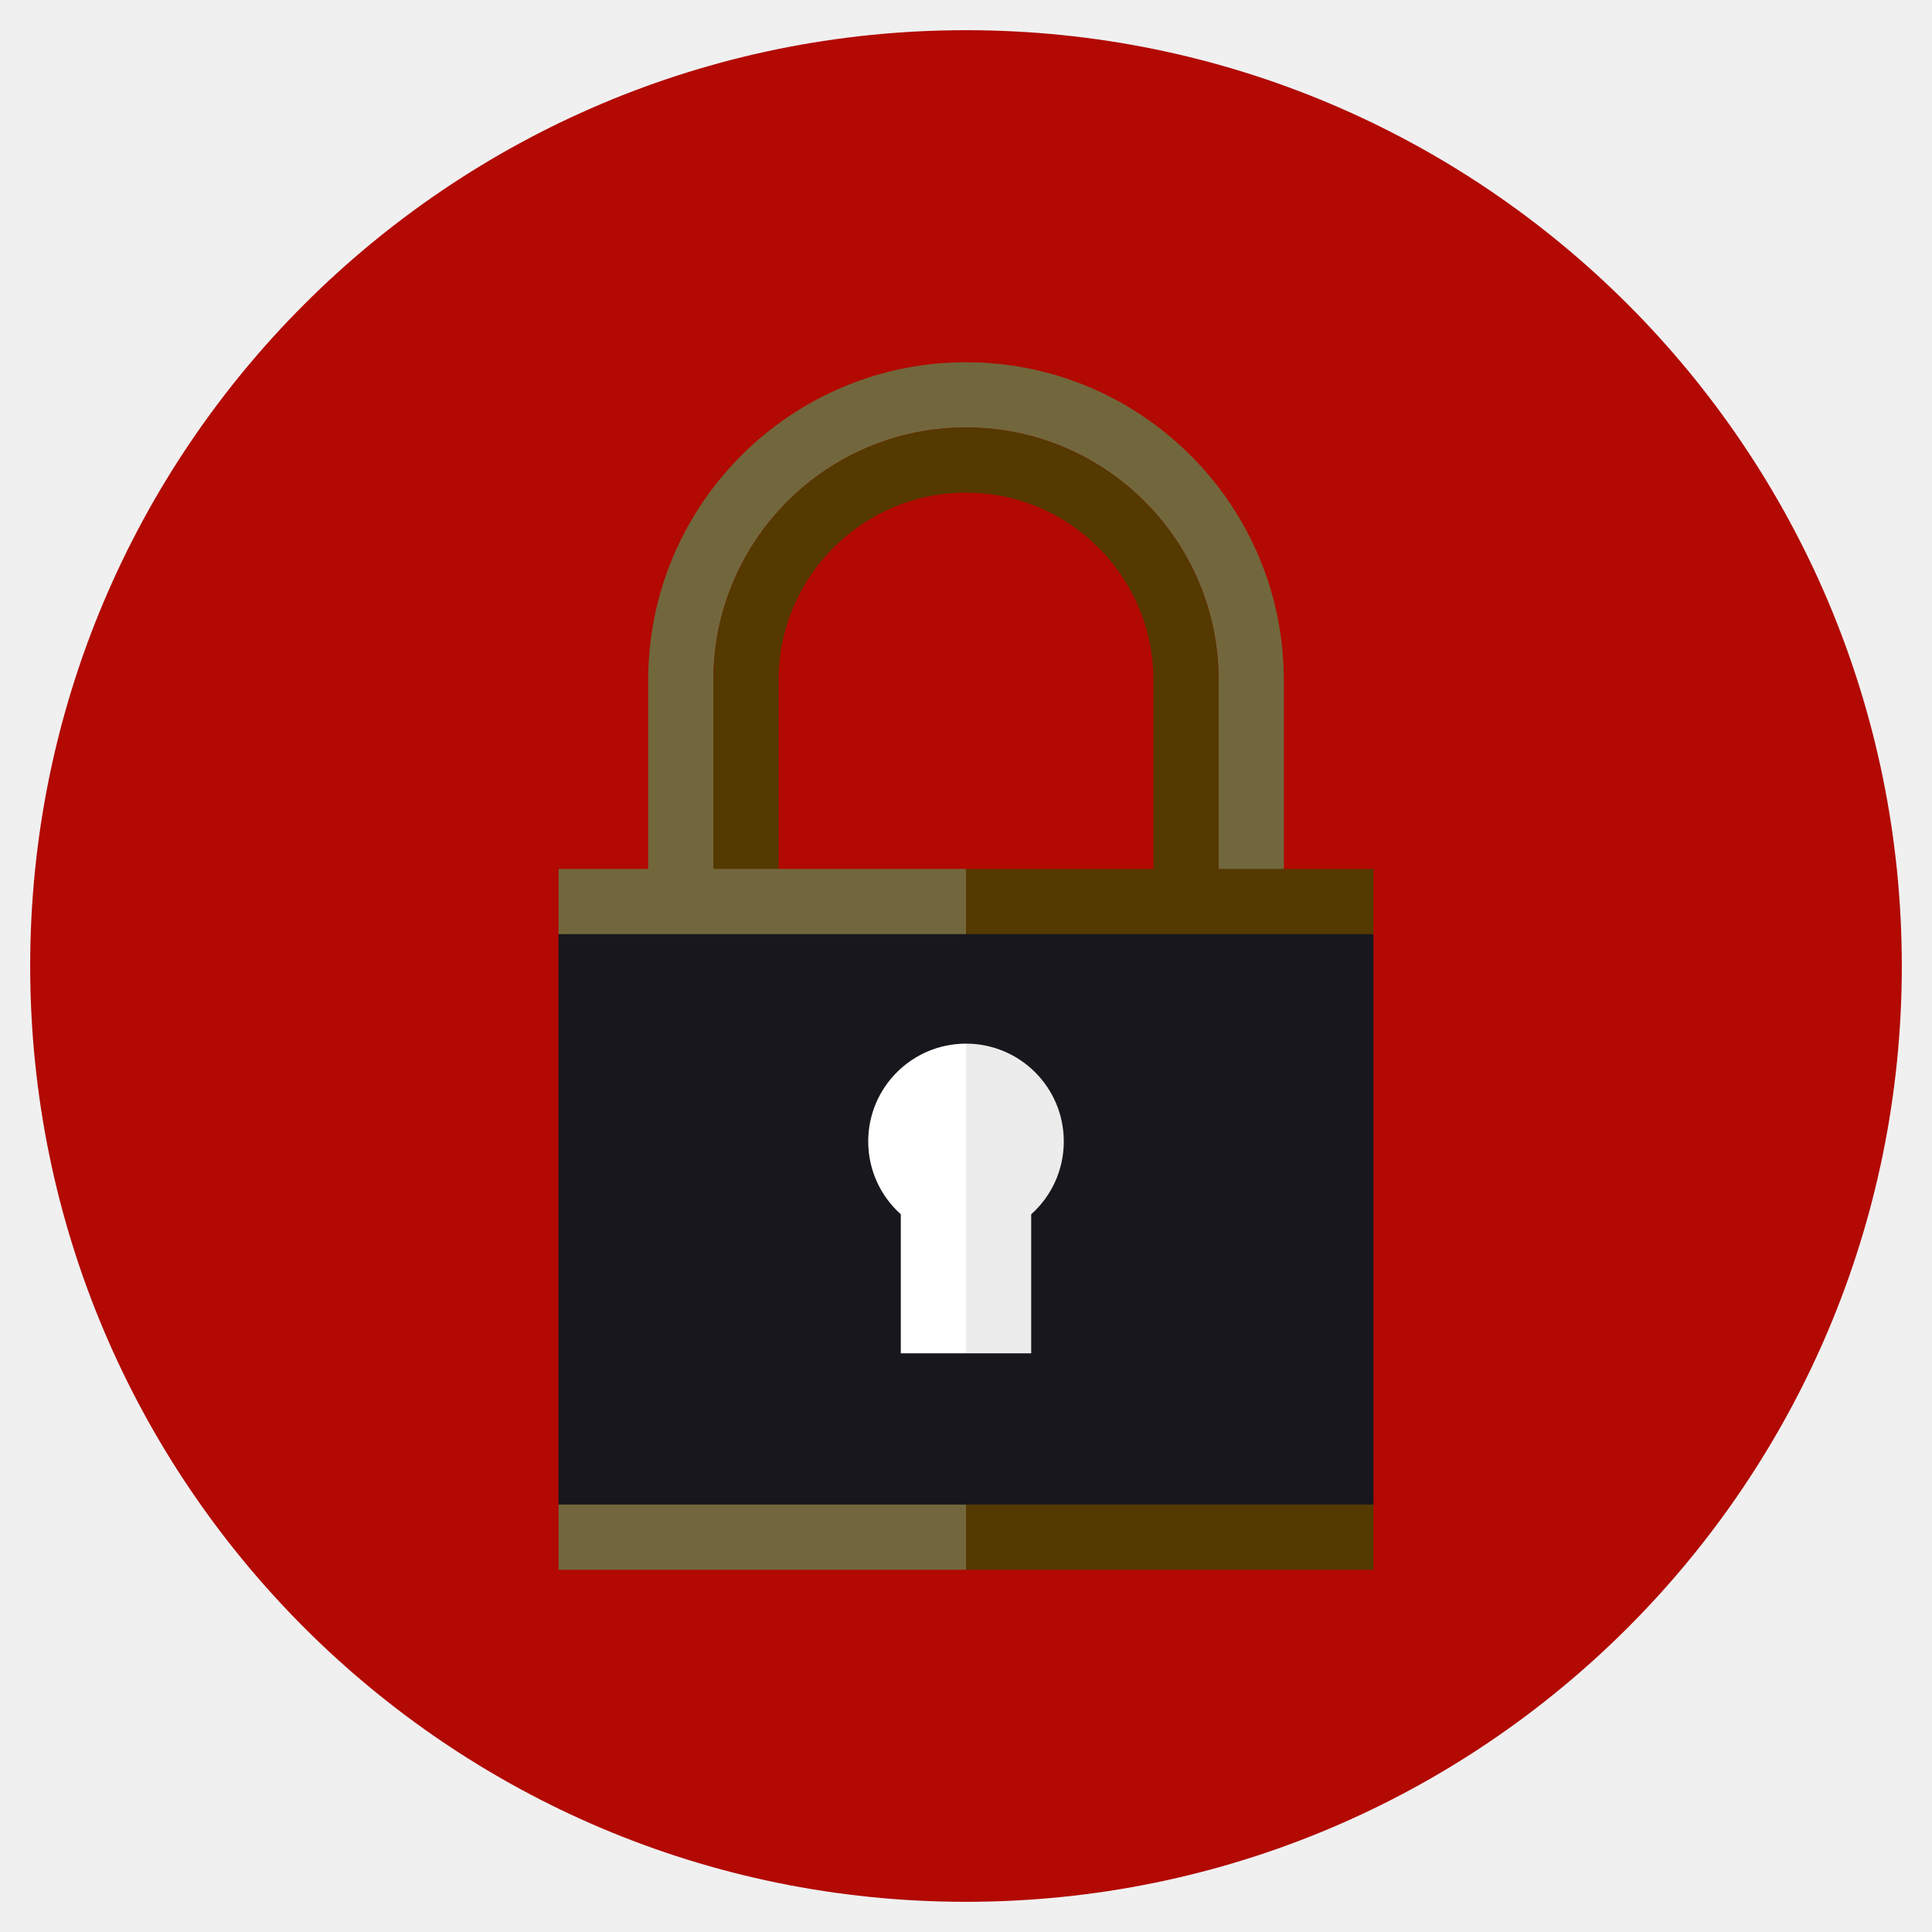
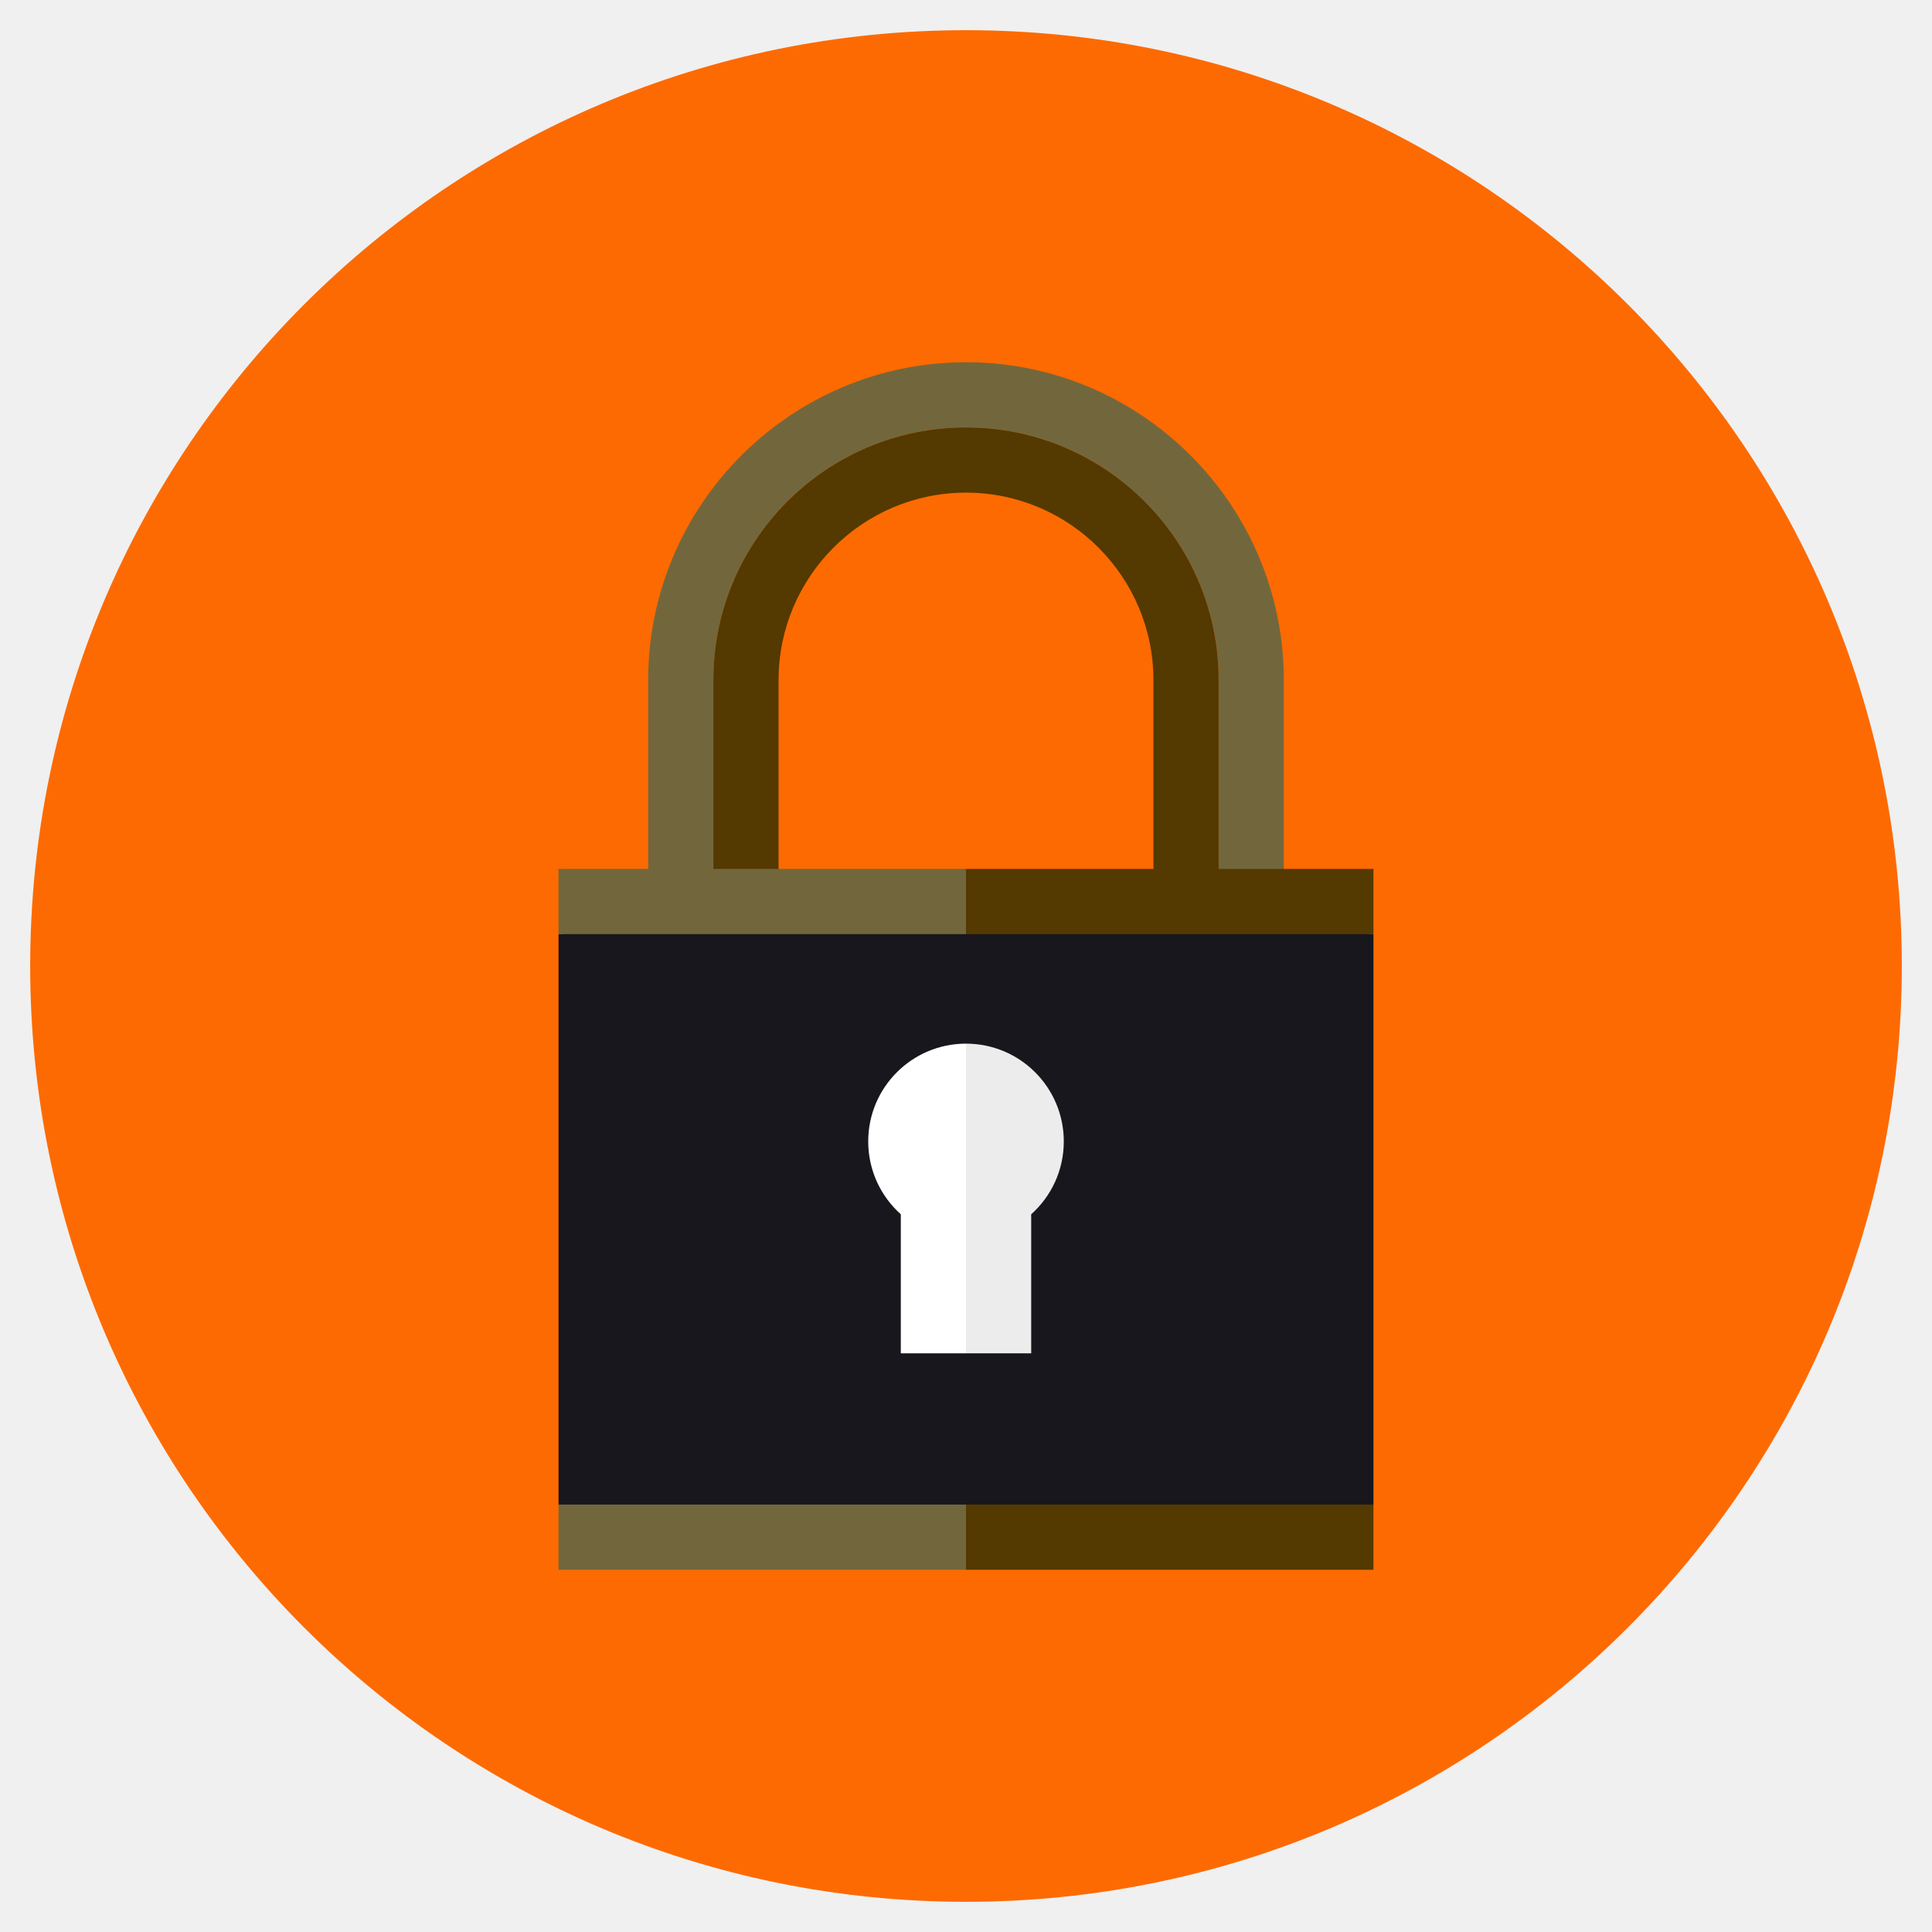
<svg xmlns="http://www.w3.org/2000/svg" xmlns:xlink="http://www.w3.org/1999/xlink" version="1.1" id="Layer_1" x="0px" y="0px" viewBox="0 0 256 256" enable-background="new 0 0 256 256" xml:space="preserve">
  <defs id="defs251">
    <clipPath id="b">
      <use width="100%" overflow="visible" xlink:href="#a" height="100%" id="use5" />
    </clipPath>
    <linearGradient x1="29.337" x2="81.837" y1="75.021" gradientUnits="userSpaceOnUse" y2="44.354" id="c">
      <stop id="stop10" offset="0" stop-opacity=".6" stop-color="#A52714" />
      <stop id="stop12" offset=".66" stop-opacity="0" stop-color="#A52714" />
    </linearGradient>
    <clipPath id="clipPath1232">
      <use width="100%" overflow="visible" xlink:href="#a" height="100%" id="use1230" />
    </clipPath>
    <clipPath id="clipPath1236">
      <use width="100%" overflow="visible" xlink:href="#a" height="100%" id="use1234" />
    </clipPath>
    <linearGradient x1="110.87" x2="52.538" y1="164.5" gradientUnits="userSpaceOnUse" y2="130.33" id="d">
      <stop id="stop23" offset="0" stop-opacity=".4" stop-color="#055524" />
      <stop id="stop25" offset=".33" stop-opacity="0" stop-color="#055524" />
    </linearGradient>
    <clipPath id="clipPath1244">
      <use width="100%" overflow="visible" xlink:href="#a" height="100%" id="use1242" />
    </clipPath>
    <clipPath id="clipPath1248">
      <use width="100%" overflow="visible" xlink:href="#a" height="100%" id="use1246" />
    </clipPath>
    <clipPath id="f">
      <use y="0" x="0" style="overflow:visible" id="use37" height="100%" xlink:href="#e" overflow="visible" width="100%" />
    </clipPath>
    <linearGradient x1="121.86" x2="136.55" y1="49.804" gradientUnits="userSpaceOnUse" y2="114.13" id="g">
      <stop id="stop42" offset="0" stop-opacity=".3" stop-color="#EA6100" />
      <stop id="stop44" offset=".66" stop-opacity="0" stop-color="#EA6100" />
    </linearGradient>
    <clipPath id="clipPath1258">
      <use width="100%" overflow="visible" xlink:href="#a" height="100%" id="use1256" />
    </clipPath>
    <clipPath id="clipPath1269">
      <use width="100%" overflow="visible" xlink:href="#a" height="100%" id="use1267" />
    </clipPath>
    <clipPath id="j">
      <use y="0" x="0" style="overflow:visible" id="use62" height="100%" xlink:href="#i" overflow="visible" width="100%" />
    </clipPath>
    <radialGradient id="l" gradientUnits="userSpaceOnUse" cy="55.948" cx="668.18" gradientTransform="translate(-576)" r="84.078">
      <stop stop-color="#3E2723" stop-opacity=".2" offset="0" id="stop73" />
      <stop stop-color="#3E2723" stop-opacity="0" offset="1" id="stop75" />
    </radialGradient>
    <clipPath id="clipPath1285">
      <use width="100%" overflow="visible" xlink:href="#a" height="100%" id="use1283" />
    </clipPath>
    <clipPath id="clipPath1289">
      <use width="100%" overflow="visible" xlink:href="#a" height="100%" id="use1287" />
    </clipPath>
    <clipPath id="n">
      <use y="0" x="0" style="overflow:visible" id="use83" height="100%" xlink:href="#m" overflow="visible" width="100%" />
    </clipPath>
    <radialGradient id="p" gradientUnits="userSpaceOnUse" cy="48.52" cx="597.88" gradientTransform="translate(-576)" r="78.044">
      <stop stop-color="#3E2723" stop-opacity=".2" offset="0" id="stop94" />
      <stop stop-color="#3E2723" stop-opacity="0" offset="1" id="stop96" />
    </radialGradient>
    <clipPath id="clipPath1305">
      <use width="100%" overflow="visible" xlink:href="#a" height="100%" id="use1303" />
    </clipPath>
    <radialGradient id="q" gradientUnits="userSpaceOnUse" cy="96.138" cx="671.84" gradientTransform="translate(-576)" r="87.87">
      <stop stop-color="#263238" stop-opacity=".2" offset="0" id="stop101" />
      <stop stop-color="#263238" stop-opacity="0" offset="1" id="stop103" />
    </radialGradient>
    <clipPath id="clipPath1312">
      <use width="100%" overflow="visible" xlink:href="#a" height="100%" id="use1310" />
    </clipPath>
    <clipPath id="clipPath1316">
      <use width="100%" overflow="visible" xlink:href="#a" height="100%" id="use1314" />
    </clipPath>
    <clipPath id="clipPath1320">
      <use width="100%" overflow="visible" xlink:href="#a" height="100%" id="use1318" />
    </clipPath>
    <clipPath id="clipPath1324">
      <use width="100%" overflow="visible" xlink:href="#a" height="100%" id="use1322" />
    </clipPath>
    <path d="m 8,184 h 83.77 l 38.88,-38.88 V 116 H 61.36 L 8,24.48 Z" id="e" />
    <path d="m 96,56 34.65,60 -38.88,68 H 184 V 56 Z" id="i" />
    <path d="M 21.97,8 V 48.34 L 61.36,116 96,56 h 88 V 8 Z" id="m" />
    <clipPath id="b-1">
      <use width="100%" overflow="visible" xlink:href="#a" height="100%" id="use5-7" />
    </clipPath>
    <clipPath id="clipPath1232-2">
      <use width="100%" overflow="visible" xlink:href="#a" height="100%" id="use1230-2" />
    </clipPath>
    <clipPath id="clipPath1236-6">
      <use width="100%" overflow="visible" xlink:href="#a" height="100%" id="use1234-1" />
    </clipPath>
    <clipPath id="clipPath1244-1">
      <use width="100%" overflow="visible" xlink:href="#a" height="100%" id="use1242-5" />
    </clipPath>
    <clipPath id="clipPath1248-9">
      <use width="100%" overflow="visible" xlink:href="#a" height="100%" id="use1246-4" />
    </clipPath>
    <clipPath id="f-9">
      <use y="0" x="0" style="overflow:visible" id="use37-0" height="100%" xlink:href="#e-8" overflow="visible" width="100%" />
    </clipPath>
    <clipPath id="clipPath1258-7">
      <use width="100%" overflow="visible" xlink:href="#a" height="100%" id="use1256-7" />
    </clipPath>
    <clipPath id="clipPath1269-1">
      <use width="100%" overflow="visible" xlink:href="#a" height="100%" id="use1267-1" />
    </clipPath>
    <clipPath id="j-5">
      <use y="0" x="0" style="overflow:visible" id="use62-9" height="100%" xlink:href="#i-5" overflow="visible" width="100%" />
    </clipPath>
    <radialGradient id="l-7" gradientUnits="userSpaceOnUse" cy="55.948" cx="668.18" gradientTransform="translate(-576)" r="84.078">
      <stop stop-color="#3E2723" stop-opacity=".2" offset="0" id="stop73-7" />
      <stop stop-color="#3E2723" stop-opacity="0" offset="1" id="stop75-6" />
    </radialGradient>
    <clipPath id="clipPath1285-7">
      <use width="100%" overflow="visible" xlink:href="#a" height="100%" id="use1283-3" />
    </clipPath>
    <clipPath id="clipPath1289-6">
      <use width="100%" overflow="visible" xlink:href="#a" height="100%" id="use1287-5" />
    </clipPath>
    <clipPath id="n-6">
      <use y="0" x="0" style="overflow:visible" id="use83-3" height="100%" xlink:href="#m-6" overflow="visible" width="100%" />
    </clipPath>
    <radialGradient id="p-9" gradientUnits="userSpaceOnUse" cy="48.52" cx="597.88" gradientTransform="translate(-576)" r="78.044">
      <stop stop-color="#3E2723" stop-opacity=".2" offset="0" id="stop94-4" />
      <stop stop-color="#3E2723" stop-opacity="0" offset="1" id="stop96-8" />
    </radialGradient>
    <clipPath id="clipPath1305-1">
      <use width="100%" overflow="visible" xlink:href="#a" height="100%" id="use1303-2" />
    </clipPath>
    <radialGradient id="q-9" gradientUnits="userSpaceOnUse" cy="96.138" cx="671.84" gradientTransform="translate(-576)" r="87.87">
      <stop stop-color="#263238" stop-opacity=".2" offset="0" id="stop101-3" />
      <stop stop-color="#263238" stop-opacity="0" offset="1" id="stop103-9" />
    </radialGradient>
    <clipPath id="clipPath1312-0">
      <use width="100%" overflow="visible" xlink:href="#a" height="100%" id="use1310-8" />
    </clipPath>
    <clipPath id="clipPath1316-8">
      <use width="100%" overflow="visible" xlink:href="#a" height="100%" id="use1314-5" />
    </clipPath>
    <clipPath id="clipPath1320-0">
      <use width="100%" overflow="visible" xlink:href="#a" height="100%" id="use1318-9" />
    </clipPath>
    <clipPath id="clipPath1324-6">
      <use width="100%" overflow="visible" xlink:href="#a" height="100%" id="use1322-3" />
    </clipPath>
    <path d="m 8,184 h 83.77 l 38.88,-38.88 V 116 H 61.36 L 8,24.48 Z" id="e-8" />
    <path d="m 96,56 34.65,60 -38.88,68 H 184 V 56 Z" id="i-5" />
    <path d="M 21.97,8 V 48.34 L 61.36,116 96,56 h 88 V 8 Z" id="m-6" />
    <radialGradient id="r" gradientUnits="userSpaceOnUse" cy="32.014" cx="34.286" gradientTransform="translate(-23.07961,-106.2699)" r="176.75">
      <stop stop-color="#fff" stop-opacity=".1" offset="0" id="stop130" />
      <stop stop-color="#fff" stop-opacity="0" offset="1" id="stop132" />
    </radialGradient>
    <clipPath id="b-0">
      <use y="0" x="0" style="overflow:visible" width="100%" overflow="visible" xlink:href="#a" height="100%" id="use5-5" />
    </clipPath>
    <clipPath id="clipPath963">
      <use y="0" x="0" style="overflow:visible" width="100%" overflow="visible" xlink:href="#a" height="100%" id="use961" />
    </clipPath>
    <clipPath id="clipPath967">
      <use y="0" x="0" style="overflow:visible" width="100%" overflow="visible" xlink:href="#a" height="100%" id="use965" />
    </clipPath>
    <radialGradient id="q-94" gradientUnits="userSpaceOnUse" cy="96.138" cx="671.84" gradientTransform="translate(-576)" r="87.87">
      <stop stop-color="#263238" stop-opacity=".2" offset="0" id="stop101-6" />
      <stop stop-color="#263238" stop-opacity="0" offset="1" id="stop103-92" />
    </radialGradient>
    <clipPath id="clipPath974">
      <use y="0" x="0" style="overflow:visible" width="100%" overflow="visible" xlink:href="#a" height="100%" id="use972" />
    </clipPath>
    <radialGradient id="p-2" gradientUnits="userSpaceOnUse" cy="48.52" cx="597.88" gradientTransform="translate(-576)" r="78.044">
      <stop stop-color="#3E2723" stop-opacity=".2" offset="0" id="stop94-47" />
      <stop stop-color="#3E2723" stop-opacity="0" offset="1" id="stop96-7" />
    </radialGradient>
    <clipPath id="clipPath981">
      <use y="0" x="0" style="overflow:visible" width="100%" overflow="visible" xlink:href="#a" height="100%" id="use979" />
    </clipPath>
    <clipPath id="clipPath985">
      <use y="0" x="0" style="overflow:visible" width="100%" overflow="visible" xlink:href="#a" height="100%" id="use983" />
    </clipPath>
    <clipPath id="n-5">
      <use width="100%" overflow="visible" xlink:href="#m-0" height="100%" id="use83-4" style="overflow:visible" x="0" y="0" />
    </clipPath>
    <radialGradient id="l-2" gradientUnits="userSpaceOnUse" cy="55.948" cx="668.18" gradientTransform="translate(-576)" r="84.078">
      <stop stop-color="#3E2723" stop-opacity=".2" offset="0" id="stop73-8" />
      <stop stop-color="#3E2723" stop-opacity="0" offset="1" id="stop75-9" />
    </radialGradient>
    <clipPath id="clipPath997">
      <use y="0" x="0" style="overflow:visible" width="100%" overflow="visible" xlink:href="#a" height="100%" id="use995" />
    </clipPath>
    <clipPath id="clipPath1001">
      <use y="0" x="0" style="overflow:visible" width="100%" overflow="visible" xlink:href="#a" height="100%" id="use999" />
    </clipPath>
    <clipPath id="j-3">
      <use width="100%" overflow="visible" xlink:href="#i-1" height="100%" id="use62-6" style="overflow:visible" x="0" y="0" />
    </clipPath>
    <clipPath id="clipPath1010">
      <use y="0" x="0" style="overflow:visible" width="100%" overflow="visible" xlink:href="#a" height="100%" id="use1008" />
    </clipPath>
    <clipPath id="clipPath1017">
      <use y="0" x="0" style="overflow:visible" width="100%" overflow="visible" xlink:href="#a" height="100%" id="use1015" />
    </clipPath>
    <clipPath id="f-0">
      <use width="100%" overflow="visible" xlink:href="#e-1" height="100%" id="use37-5" style="overflow:visible" x="0" y="0" />
    </clipPath>
    <clipPath id="clipPath1029">
      <use y="0" x="0" style="overflow:visible" width="100%" overflow="visible" xlink:href="#a" height="100%" id="use1027" />
    </clipPath>
    <clipPath id="clipPath1033">
      <use y="0" x="0" style="overflow:visible" width="100%" overflow="visible" xlink:href="#a" height="100%" id="use1031" />
    </clipPath>
    <clipPath id="clipPath1043">
      <use y="0" x="0" style="overflow:visible" width="100%" overflow="visible" xlink:href="#a" height="100%" id="use1041" />
    </clipPath>
    <clipPath id="clipPath1047">
      <use y="0" x="0" style="overflow:visible" width="100%" overflow="visible" xlink:href="#a" height="100%" id="use1045" />
    </clipPath>
    <path id="e-1" d="m 8,184 h 83.77 l 38.88,-38.88 V 116 H 61.36 L 8,24.48 Z" />
    <path id="i-1" d="m 96,56 34.65,60 -38.88,68 H 184 V 56 Z" />
    <path id="m-0" d="M 21.97,8 V 48.34 L 61.36,116 96,56 h 88 V 8 Z" />
    <circle r="88" cx="96" cy="96" id="a" />
    <path d="m8 184h83.77l38.88-38.88v-29.12h-69.29l-53.36-91.52z" id="e-6" />
    <path d="m96 56l34.65 60-38.88 68h92.23v-128z" id="i-2" />
    <path d="m21.97 8v40.34l39.39 67.66 34.64-60h88v-48z" id="m-8" />
    <defs id="defs1820">
      <path d="M 21.97,8 V 48.34 L 61.36,116 96,56 h 88 V 8 Z" id="path1928" />
    </defs>
    <clipPath id="n-7">
      <use id="use1822" height="100%" xlink:href="#m-8" overflow="visible" width="100%" style="overflow:visible" x="0" y="0" />
    </clipPath>
    <defs id="defs1799">
      <path d="m 96,56 34.65,60 -38.88,68 H 184 V 56 Z" id="path1918" />
    </defs>
    <clipPath id="j-6">
      <use id="use1801" height="100%" xlink:href="#i-2" overflow="visible" width="100%" style="overflow:visible" x="0" y="0" />
    </clipPath>
    <defs id="defs1774">
      <path d="m 8,184 h 83.77 l 38.88,-38.88 V 116 H 61.36 L 8,24.48 Z" id="path1902" />
    </defs>
    <clipPath id="f-06">
      <use id="use1776" height="100%" xlink:href="#e-6" overflow="visible" width="100%" style="overflow:visible" x="0" y="0" />
    </clipPath>
    <linearGradient x1="110.87" x2="52.538" y1="164.5" gradientUnits="userSpaceOnUse" y2="130.33" id="linearGradient1897">
      <stop id="stop1762" offset="0" stop-opacity=".4" stop-color="#055524" />
      <stop id="stop1764" offset=".33" stop-opacity="0" stop-color="#055524" />
    </linearGradient>
    <linearGradient x1="29.337" x2="81.837" y1="75.021" gradientUnits="userSpaceOnUse" y2="44.354" id="linearGradient1889">
      <stop id="stop1749" offset="0" stop-opacity=".6" stop-color="#A52714" />
      <stop id="stop1751" offset=".66" stop-opacity="0" stop-color="#A52714" />
    </linearGradient>
    <linearGradient id="linearGradient1910" y2="114.13" gradientUnits="userSpaceOnUse" y1="49.804" x2="136.55" x1="121.86">
      <stop stop-color="#EA6100" stop-opacity=".3" offset="0" id="stop1781" />
      <stop stop-color="#EA6100" stop-opacity="0" offset=".66" id="stop1783" />
    </linearGradient>
    <clipPath id="b-3">
      <use y="0" x="0" style="overflow:visible" width="100%" overflow="visible" xlink:href="#a" height="100%" id="use5-1" />
    </clipPath>
    <clipPath id="clipPath1024">
      <use y="0" x="0" style="overflow:visible" width="100%" overflow="visible" xlink:href="#a" height="100%" id="use1022" />
    </clipPath>
    <clipPath id="clipPath1028">
      <use y="0" x="0" style="overflow:visible" width="100%" overflow="visible" xlink:href="#a" height="100%" id="use1026" />
    </clipPath>
    <clipPath id="clipPath1035">
      <use y="0" x="0" style="overflow:visible" width="100%" overflow="visible" xlink:href="#a" height="100%" id="use1033" />
    </clipPath>
    <clipPath id="clipPath1039">
      <use y="0" x="0" style="overflow:visible" width="100%" overflow="visible" xlink:href="#a" height="100%" id="use1037" />
    </clipPath>
    <clipPath id="f-6">
      <use y="0" x="0" style="overflow:visible" id="use37-8" height="100%" xlink:href="#e-61" overflow="visible" width="100%" />
    </clipPath>
    <clipPath id="clipPath1048">
      <use y="0" x="0" style="overflow:visible" width="100%" overflow="visible" xlink:href="#a" height="100%" id="use1046" />
    </clipPath>
    <clipPath id="clipPath1058">
      <use y="0" x="0" style="overflow:visible" width="100%" overflow="visible" xlink:href="#a" height="100%" id="use1056" />
    </clipPath>
    <clipPath id="j-66">
      <use y="0" x="0" style="overflow:visible" id="use62-4" height="100%" xlink:href="#i-59" overflow="visible" width="100%" />
    </clipPath>
    <radialGradient id="l-9" gradientUnits="userSpaceOnUse" cy="55.948" cx="668.18" gradientTransform="translate(-576)" r="84.078">
      <stop stop-color="#3E2723" stop-opacity=".2" offset="0" id="stop73-5" />
      <stop stop-color="#3E2723" stop-opacity="0" offset="1" id="stop75-0" />
    </radialGradient>
    <clipPath id="clipPath1073">
      <use y="0" x="0" style="overflow:visible" width="100%" overflow="visible" xlink:href="#a" height="100%" id="use1071" />
    </clipPath>
    <clipPath id="clipPath1077">
      <use y="0" x="0" style="overflow:visible" width="100%" overflow="visible" xlink:href="#a" height="100%" id="use1075" />
    </clipPath>
    <clipPath id="n-4">
      <use y="0" x="0" style="overflow:visible" id="use83-8" height="100%" xlink:href="#m-4" overflow="visible" width="100%" />
    </clipPath>
    <radialGradient id="p-7" gradientUnits="userSpaceOnUse" cy="48.52" cx="597.88" gradientTransform="translate(-576)" r="78.044">
      <stop stop-color="#3E2723" stop-opacity=".2" offset="0" id="stop94-1" />
      <stop stop-color="#3E2723" stop-opacity="0" offset="1" id="stop96-72" />
    </radialGradient>
    <clipPath id="clipPath1092">
      <use y="0" x="0" style="overflow:visible" width="100%" overflow="visible" xlink:href="#a" height="100%" id="use1090" />
    </clipPath>
    <radialGradient id="q-7" gradientUnits="userSpaceOnUse" cy="96.138" cx="671.84" gradientTransform="translate(-576)" r="87.87">
      <stop stop-color="#263238" stop-opacity=".2" offset="0" id="stop101-2" />
      <stop stop-color="#263238" stop-opacity="0" offset="1" id="stop103-2" />
    </radialGradient>
    <clipPath id="clipPath1099">
      <use y="0" x="0" style="overflow:visible" width="100%" overflow="visible" xlink:href="#a" height="100%" id="use1097" />
    </clipPath>
    <clipPath id="clipPath1103">
      <use y="0" x="0" style="overflow:visible" width="100%" overflow="visible" xlink:href="#a" height="100%" id="use1101" />
    </clipPath>
    <clipPath id="clipPath1107">
      <use y="0" x="0" style="overflow:visible" width="100%" overflow="visible" xlink:href="#a" height="100%" id="use1105" />
    </clipPath>
    <clipPath id="clipPath1111">
      <use y="0" x="0" style="overflow:visible" width="100%" overflow="visible" xlink:href="#a" height="100%" id="use1109" />
    </clipPath>
    <radialGradient id="r-6" gradientUnits="userSpaceOnUse" cy="32.014" cx="34.286" gradientTransform="translate(-7,-7)" r="176.75">
      <stop stop-color="#fff" stop-opacity=".1" offset="0" id="stop130-1" />
      <stop stop-color="#fff" stop-opacity="0" offset="1" id="stop132-0" />
    </radialGradient>
    <path d="m 8,184 h 83.77 l 38.88,-38.88 V 116 H 61.36 L 8,24.48 Z" id="e-61" />
    <path d="m 96,56 34.65,60 -38.88,68 H 184 V 56 Z" id="i-59" />
    <path d="M 21.97,8 V 48.34 L 61.36,116 96,56 h 88 V 8 Z" id="m-4" />
    <clipPath id="b-9">
      <use y="0" x="0" style="overflow:visible" width="100%" overflow="visible" xlink:href="#a" height="100%" id="use5-0" />
    </clipPath>
    <clipPath id="clipPath1024-7">
      <use y="0" x="0" style="overflow:visible" width="100%" overflow="visible" xlink:href="#a" height="100%" id="use1022-7" />
    </clipPath>
    <clipPath id="clipPath1028-1">
      <use y="0" x="0" style="overflow:visible" width="100%" overflow="visible" xlink:href="#a" height="100%" id="use1026-1" />
    </clipPath>
    <clipPath id="clipPath1035-7">
      <use y="0" x="0" style="overflow:visible" width="100%" overflow="visible" xlink:href="#a" height="100%" id="use1033-7" />
    </clipPath>
    <clipPath id="clipPath1039-6">
      <use y="0" x="0" style="overflow:visible" width="100%" overflow="visible" xlink:href="#a" height="100%" id="use1037-7" />
    </clipPath>
    <clipPath id="f-3">
      <use y="0" x="0" style="overflow:visible" id="use37-6" height="100%" xlink:href="#e-9" overflow="visible" width="100%" />
    </clipPath>
    <clipPath id="clipPath1048-3">
      <use y="0" x="0" style="overflow:visible" width="100%" overflow="visible" xlink:href="#a" height="100%" id="use1046-9" />
    </clipPath>
    <clipPath id="clipPath1058-4">
      <use y="0" x="0" style="overflow:visible" width="100%" overflow="visible" xlink:href="#a" height="100%" id="use1056-8" />
    </clipPath>
    <clipPath id="j-1">
      <use y="0" x="0" style="overflow:visible" id="use62-2" height="100%" xlink:href="#i-6" overflow="visible" width="100%" />
    </clipPath>
    <radialGradient id="l-93" gradientUnits="userSpaceOnUse" cy="55.948" cx="668.18" gradientTransform="translate(-576)" r="84.078">
      <stop stop-color="#3E2723" stop-opacity=".2" offset="0" id="stop73-9" />
      <stop stop-color="#3E2723" stop-opacity="0" offset="1" id="stop75-08" />
    </radialGradient>
    <clipPath id="clipPath1073-8">
      <use y="0" x="0" style="overflow:visible" width="100%" overflow="visible" xlink:href="#a" height="100%" id="use1071-5" />
    </clipPath>
    <clipPath id="clipPath1077-0">
      <use y="0" x="0" style="overflow:visible" width="100%" overflow="visible" xlink:href="#a" height="100%" id="use1075-9" />
    </clipPath>
    <clipPath id="n-63">
      <use y="0" x="0" style="overflow:visible" id="use83-85" height="100%" xlink:href="#m-2" overflow="visible" width="100%" />
    </clipPath>
    <radialGradient id="p-6" gradientUnits="userSpaceOnUse" cy="48.52" cx="597.88" gradientTransform="translate(-576)" r="78.044">
      <stop stop-color="#3E2723" stop-opacity=".2" offset="0" id="stop94-11" />
      <stop stop-color="#3E2723" stop-opacity="0" offset="1" id="stop96-5" />
    </radialGradient>
    <clipPath id="clipPath1092-9">
      <use y="0" x="0" style="overflow:visible" width="100%" overflow="visible" xlink:href="#a" height="100%" id="use1090-8" />
    </clipPath>
    <radialGradient id="q-4" gradientUnits="userSpaceOnUse" cy="96.138" cx="671.84" gradientTransform="translate(-576)" r="87.87">
      <stop stop-color="#263238" stop-opacity=".2" offset="0" id="stop101-8" />
      <stop stop-color="#263238" stop-opacity="0" offset="1" id="stop103-1" />
    </radialGradient>
    <clipPath id="clipPath1099-0">
      <use y="0" x="0" style="overflow:visible" width="100%" overflow="visible" xlink:href="#a" height="100%" id="use1097-3" />
    </clipPath>
    <clipPath id="clipPath1103-0">
      <use y="0" x="0" style="overflow:visible" width="100%" overflow="visible" xlink:href="#a" height="100%" id="use1101-4" />
    </clipPath>
    <clipPath id="clipPath1107-4">
      <use y="0" x="0" style="overflow:visible" width="100%" overflow="visible" xlink:href="#a" height="100%" id="use1105-4" />
    </clipPath>
    <clipPath id="clipPath1111-4">
      <use y="0" x="0" style="overflow:visible" width="100%" overflow="visible" xlink:href="#a" height="100%" id="use1109-7" />
    </clipPath>
    <radialGradient id="r-63" gradientUnits="userSpaceOnUse" cy="32.014" cx="34.286" gradientTransform="translate(-7,-7)" r="176.75">
      <stop stop-color="#fff" stop-opacity=".1" offset="0" id="stop130-17" />
      <stop stop-color="#fff" stop-opacity="0" offset="1" id="stop132-5" />
    </radialGradient>
    <path d="m 8,184 h 83.77 l 38.88,-38.88 V 116 H 61.36 L 8,24.48 Z" id="e-9" />
    <path d="m 96,56 34.65,60 -38.88,68 H 184 V 56 Z" id="i-6" />
    <path d="M 21.97,8 V 48.34 L 61.36,116 96,56 h 88 V 8 Z" id="m-2" />
    <clipPath clipPathUnits="userSpaceOnUse" id="clipPath1127">
      <rect style="fill:#4d4d4d;fill-opacity:1;stroke:none;stroke-width:1.002;stroke-miterlimit:10;stroke-dasharray:none;stroke-opacity:1" id="rect1129" width="113.667" height="54.624" x="-328.805" y="121.65" />
    </clipPath>
  </defs>
  <g id="layer2">
-     <circle style="display:inline;fill:#b20903;fill-opacity:1;stroke:none;stroke-width:2.74;stroke-miterlimit:4;stroke-dasharray:none;stroke-opacity:1" id="path1090" cx="128" cy="128" r="124" />
+     <circle style="display:inline;fill:#fd6a02;fill-opacity:1;stroke:none;stroke-width:2.74;stroke-miterlimit:4;stroke-dasharray:none;stroke-opacity:1" id="path1090" cx="128" cy="128" r="124" />
  </g>
  <g id="layer1" style="display:inline">
    <path style="fill:#72673c;fill-opacity:1;stroke-width:0.432" d="M 128,48 C 104.78,48 85.889,66.891 85.889,90.111 v 37.836 h 8.637 V 90.111 c 0,-18.486 14.988,-33.473 33.475,-33.473 18.486,0 33.475,14.987 33.475,33.473 v 37.836 h 8.637 V 90.111 C 170.111,66.891 151.22,48 128,48 Z" id="path6" />
    <path style="fill:#543900;fill-opacity:1;stroke-width:0.432" d="m 128,56.639 c -18.486,0 -33.475,14.987 -33.475,33.473 v 37.836 h 8.639 V 90.111 c 0,-13.692 11.14,-24.834 24.836,-24.834 13.696,0 24.836,11.142 24.836,24.834 v 37.836 h 8.639 V 90.111 C 161.475,71.625 146.486,56.639 128,56.639 Z" id="path8" />
    <path style="fill:#17171d;fill-opacity:1;stroke-width:0.432" d="m 128,119.457 -53.99,4.318 v 75.586 L 128,203.682 l 53.99,-4.32 v -75.586 z" id="polygon14" />
-     <polygon id="polygon18" points="230,204.5 207.273,194.5 230,184.5 355,184.5 355,204.5 " style="fill:#543900;fill-opacity:1" transform="matrix(0.4319188,0,0,0.4319188,28.65868,35.44844)" />
+     <polygon id="polygon18" points="230,184.5 355,184.5 355,204.5 230,204.5 207.273,194.5 " style="fill:#543900;fill-opacity:1" transform="matrix(0.4319188,0,0,0.4319188,28.65868,35.44844)" />
    <rect id="rect20" height="8.638" width="53.99" style="fill:#72673c;fill-opacity:1;stroke-width:0.432" y="115.137" x="74.01" />
    <path id="path22" d="m 140.958,151.246 c 0,3.835 -1.667,7.282 -4.319,9.653 v 18.421 H 128 L 123.681,158.804 128,138.288 c 7.157,0 12.958,5.801 12.958,12.958 z" style="fill:#ececec;stroke-width:0.432" />
    <path id="path24" d="m 128,138.288 v 41.032 h -8.638 v -18.421 c -2.652,-2.371 -4.319,-5.818 -4.319,-9.653 0,-7.157 5.801,-12.958 12.958,-12.958 z" style="fill:#ffffff;stroke-width:0.432" />
-     <polygon id="polygon26" points="355,379.5 355,399.5 230,399.5 207.273,389.5 230,379.5 " style="fill:#543900;fill-opacity:1" transform="matrix(0.4319188,0,0,0.4319188,28.65868,35.44844)" />
+     <polygon id="polygon26" points="230,399.5 207.273,389.5 230,379.5 355,379.5 355,399.5 " style="fill:#543900;fill-opacity:1" transform="matrix(0.4319188,0,0,0.4319188,28.65868,35.44844)" />
    <rect id="rect28" height="8.638" width="53.99" style="fill:#72673c;fill-opacity:1;stroke-width:0.432" y="199.362" x="74.01" />
  </g>
  <g id="layer6" style="display:none">
    <g id="g2548" style="display:inline" transform="translate(-2.960187,1.58543)">
      <path d="m 256.36,128.415 c 0,-33.9 -13.5,-64.5 -35.4,-86.9 -0.4,-0.3 -0.7,-0.7 -1.1,-1 21.3,22.3 34.5,52.6 34.5,86 0,68.5 -55.2,124 -123.4,124 -32.9,0 -62.9,-13 -85,-34.1 0.3,0.3 0.6,0.6 0.9,0.9 22.2,21.7 52.6,35.1 86,35.1 68.2,0 123.5,-55.5 123.5,-124 z" id="path238" style="display:inline;opacity:0.1" />
      <path d="m 219.86,40.415 c -0.7,-0.6 -1.4,-1.3 -2,-1.9 -0.7,-0.6 -1.4,-1.2 -2.1,-1.9 19.1,21.8 30.7,50.5 30.7,81.8 0,68.5 -55.2,124 -123.4,124 -30.9,0 -59.2,-11.4 -80.9,-30.3 0.6,0.7 1.2,1.4 1.9,2.1 0.6,0.7 1.3,1.4 1.9,2 22.1,21.1 52.1,34.1 85,34.1 68.2,0 123.4,-55.5 123.4,-124 0,-33.3 -13.1,-63.6 -34.5,-85.9 z" id="path240" style="display:inline;opacity:0.2" />
      <path d="m 220.96,41.515 c 21.9,22.4 35.4,53.1 35.4,86.9 0,68.5 -55.2,124 -123.4,124 -33.5,0 -63.8,-13.4 -86,-35.1 22.4,22.9 53.6,37.1 88,37.1 68.2,0 123.4,-55.5 123.4,-124 -0.1,-34.9 -14.4,-66.4 -37.4,-88.9 z" id="path236" style="display:inline;opacity:0.05" />
    </g>
  </g>
</svg>
